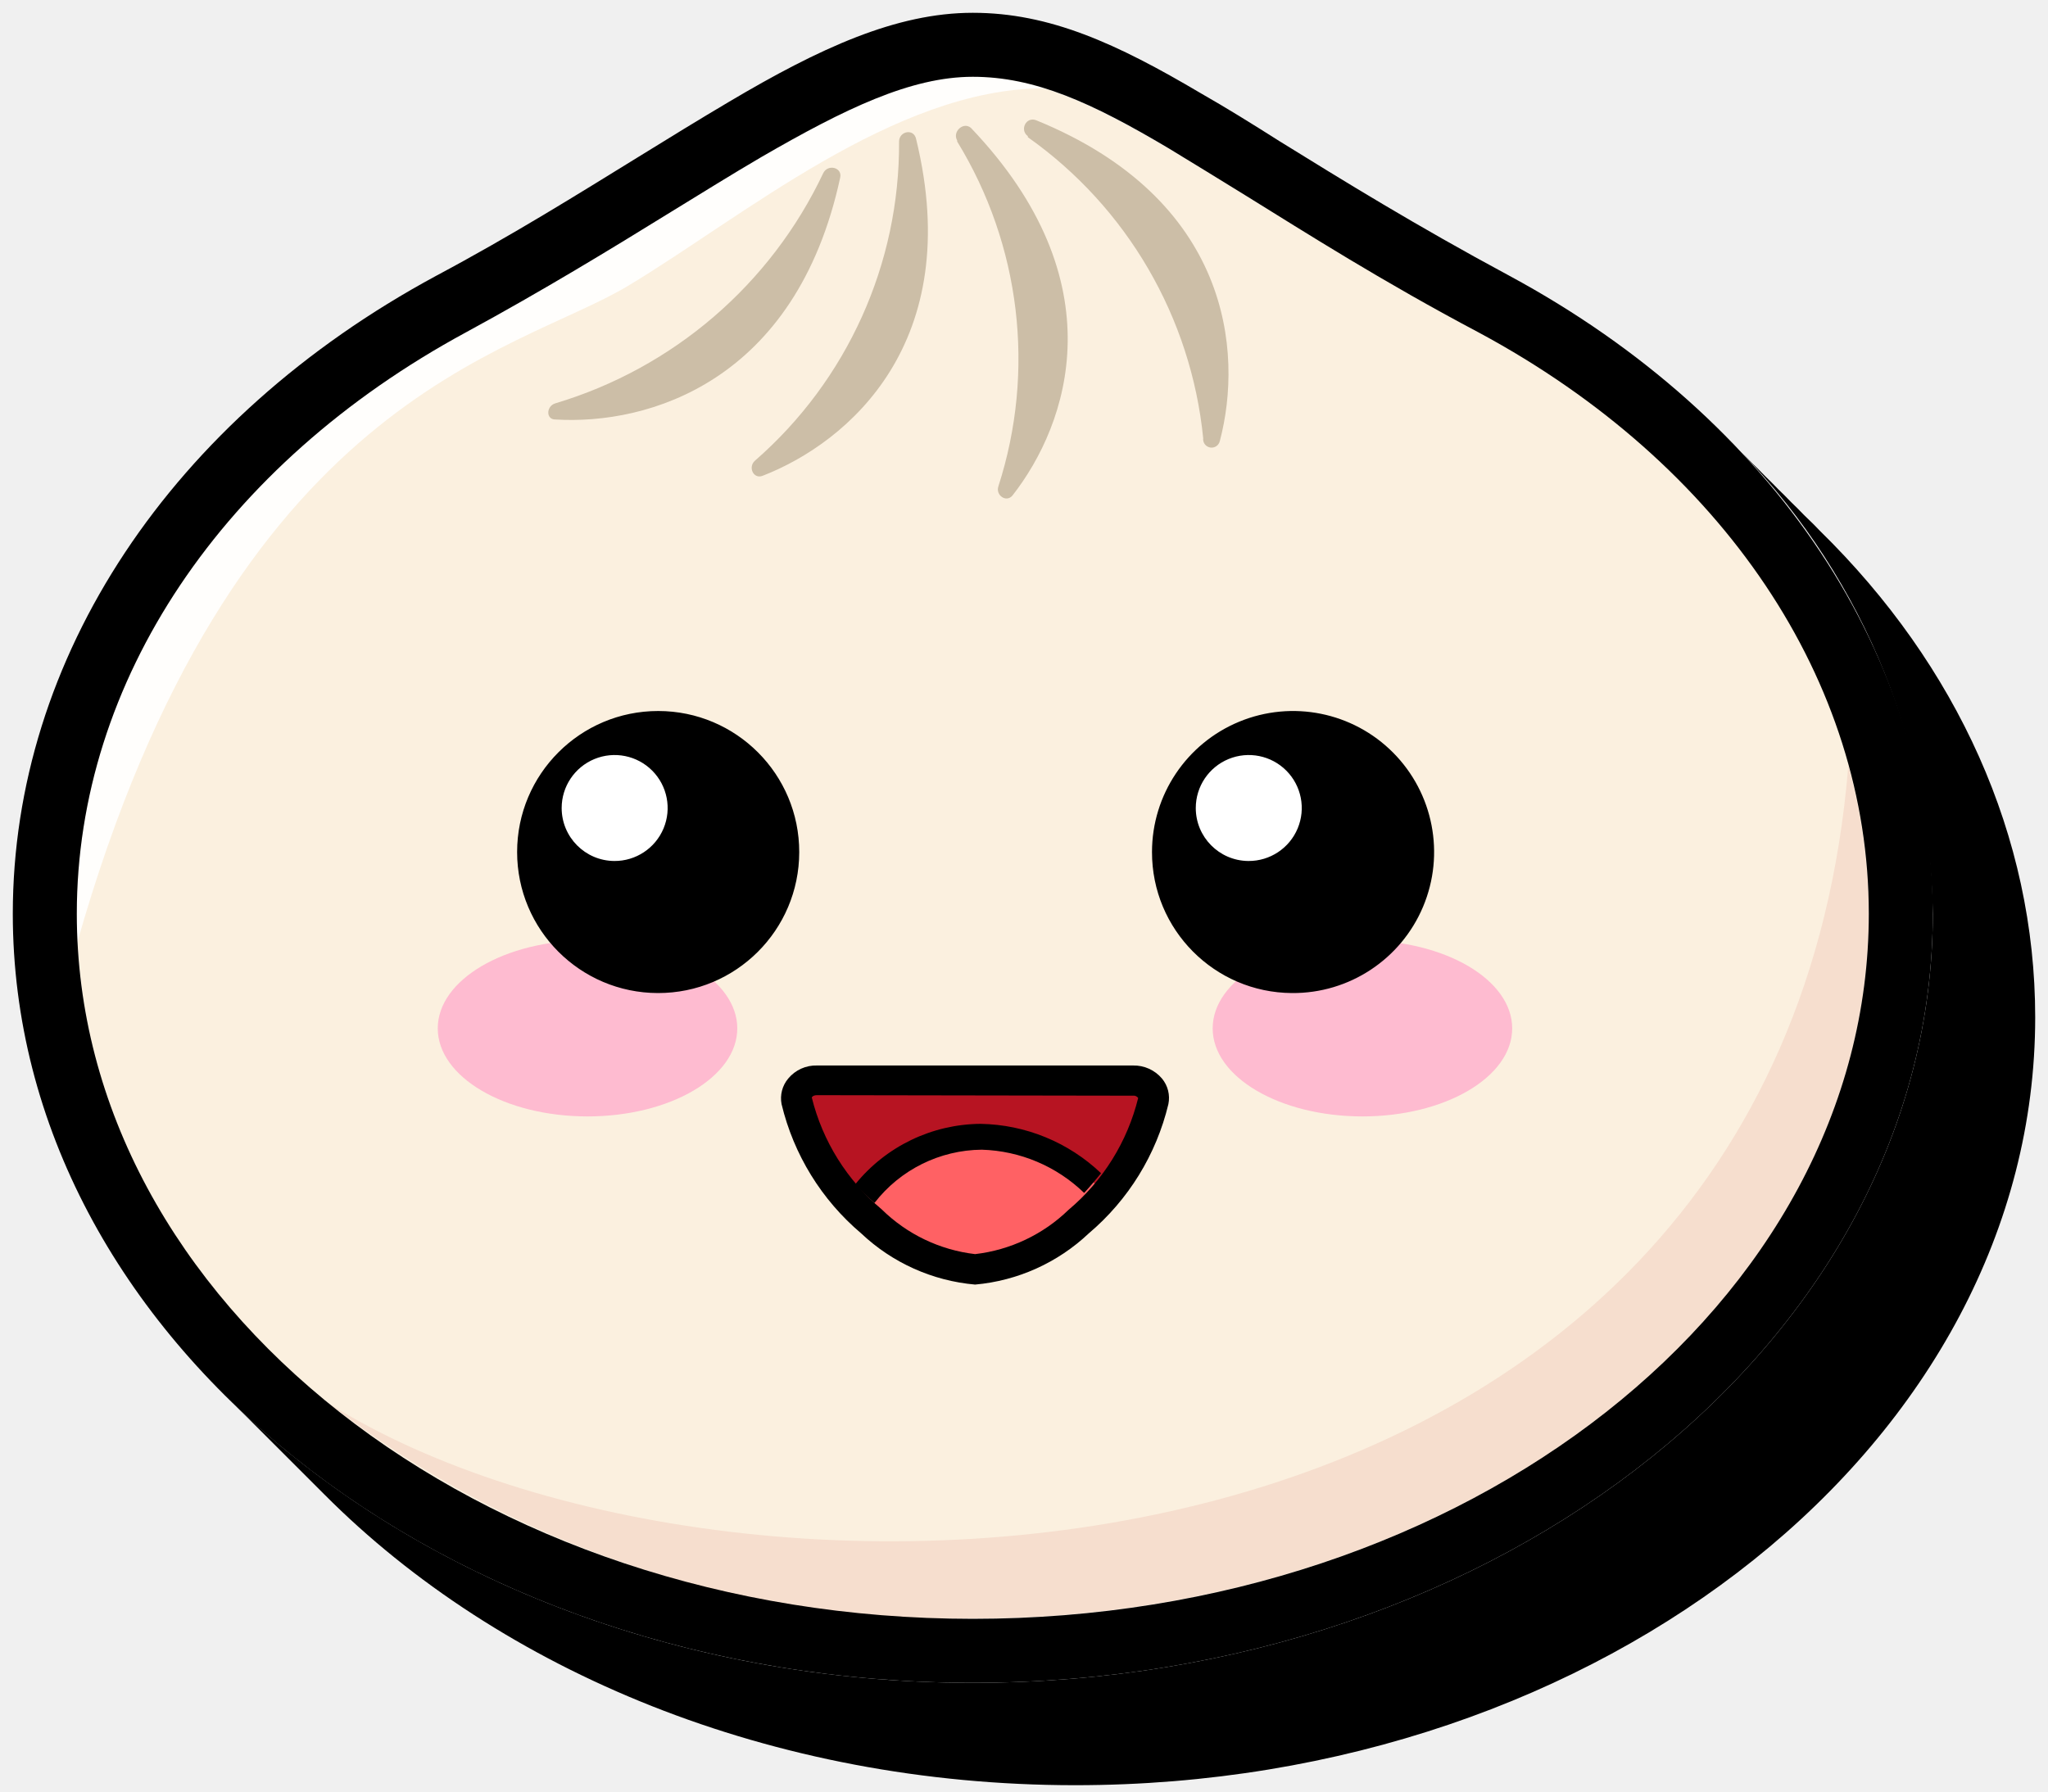
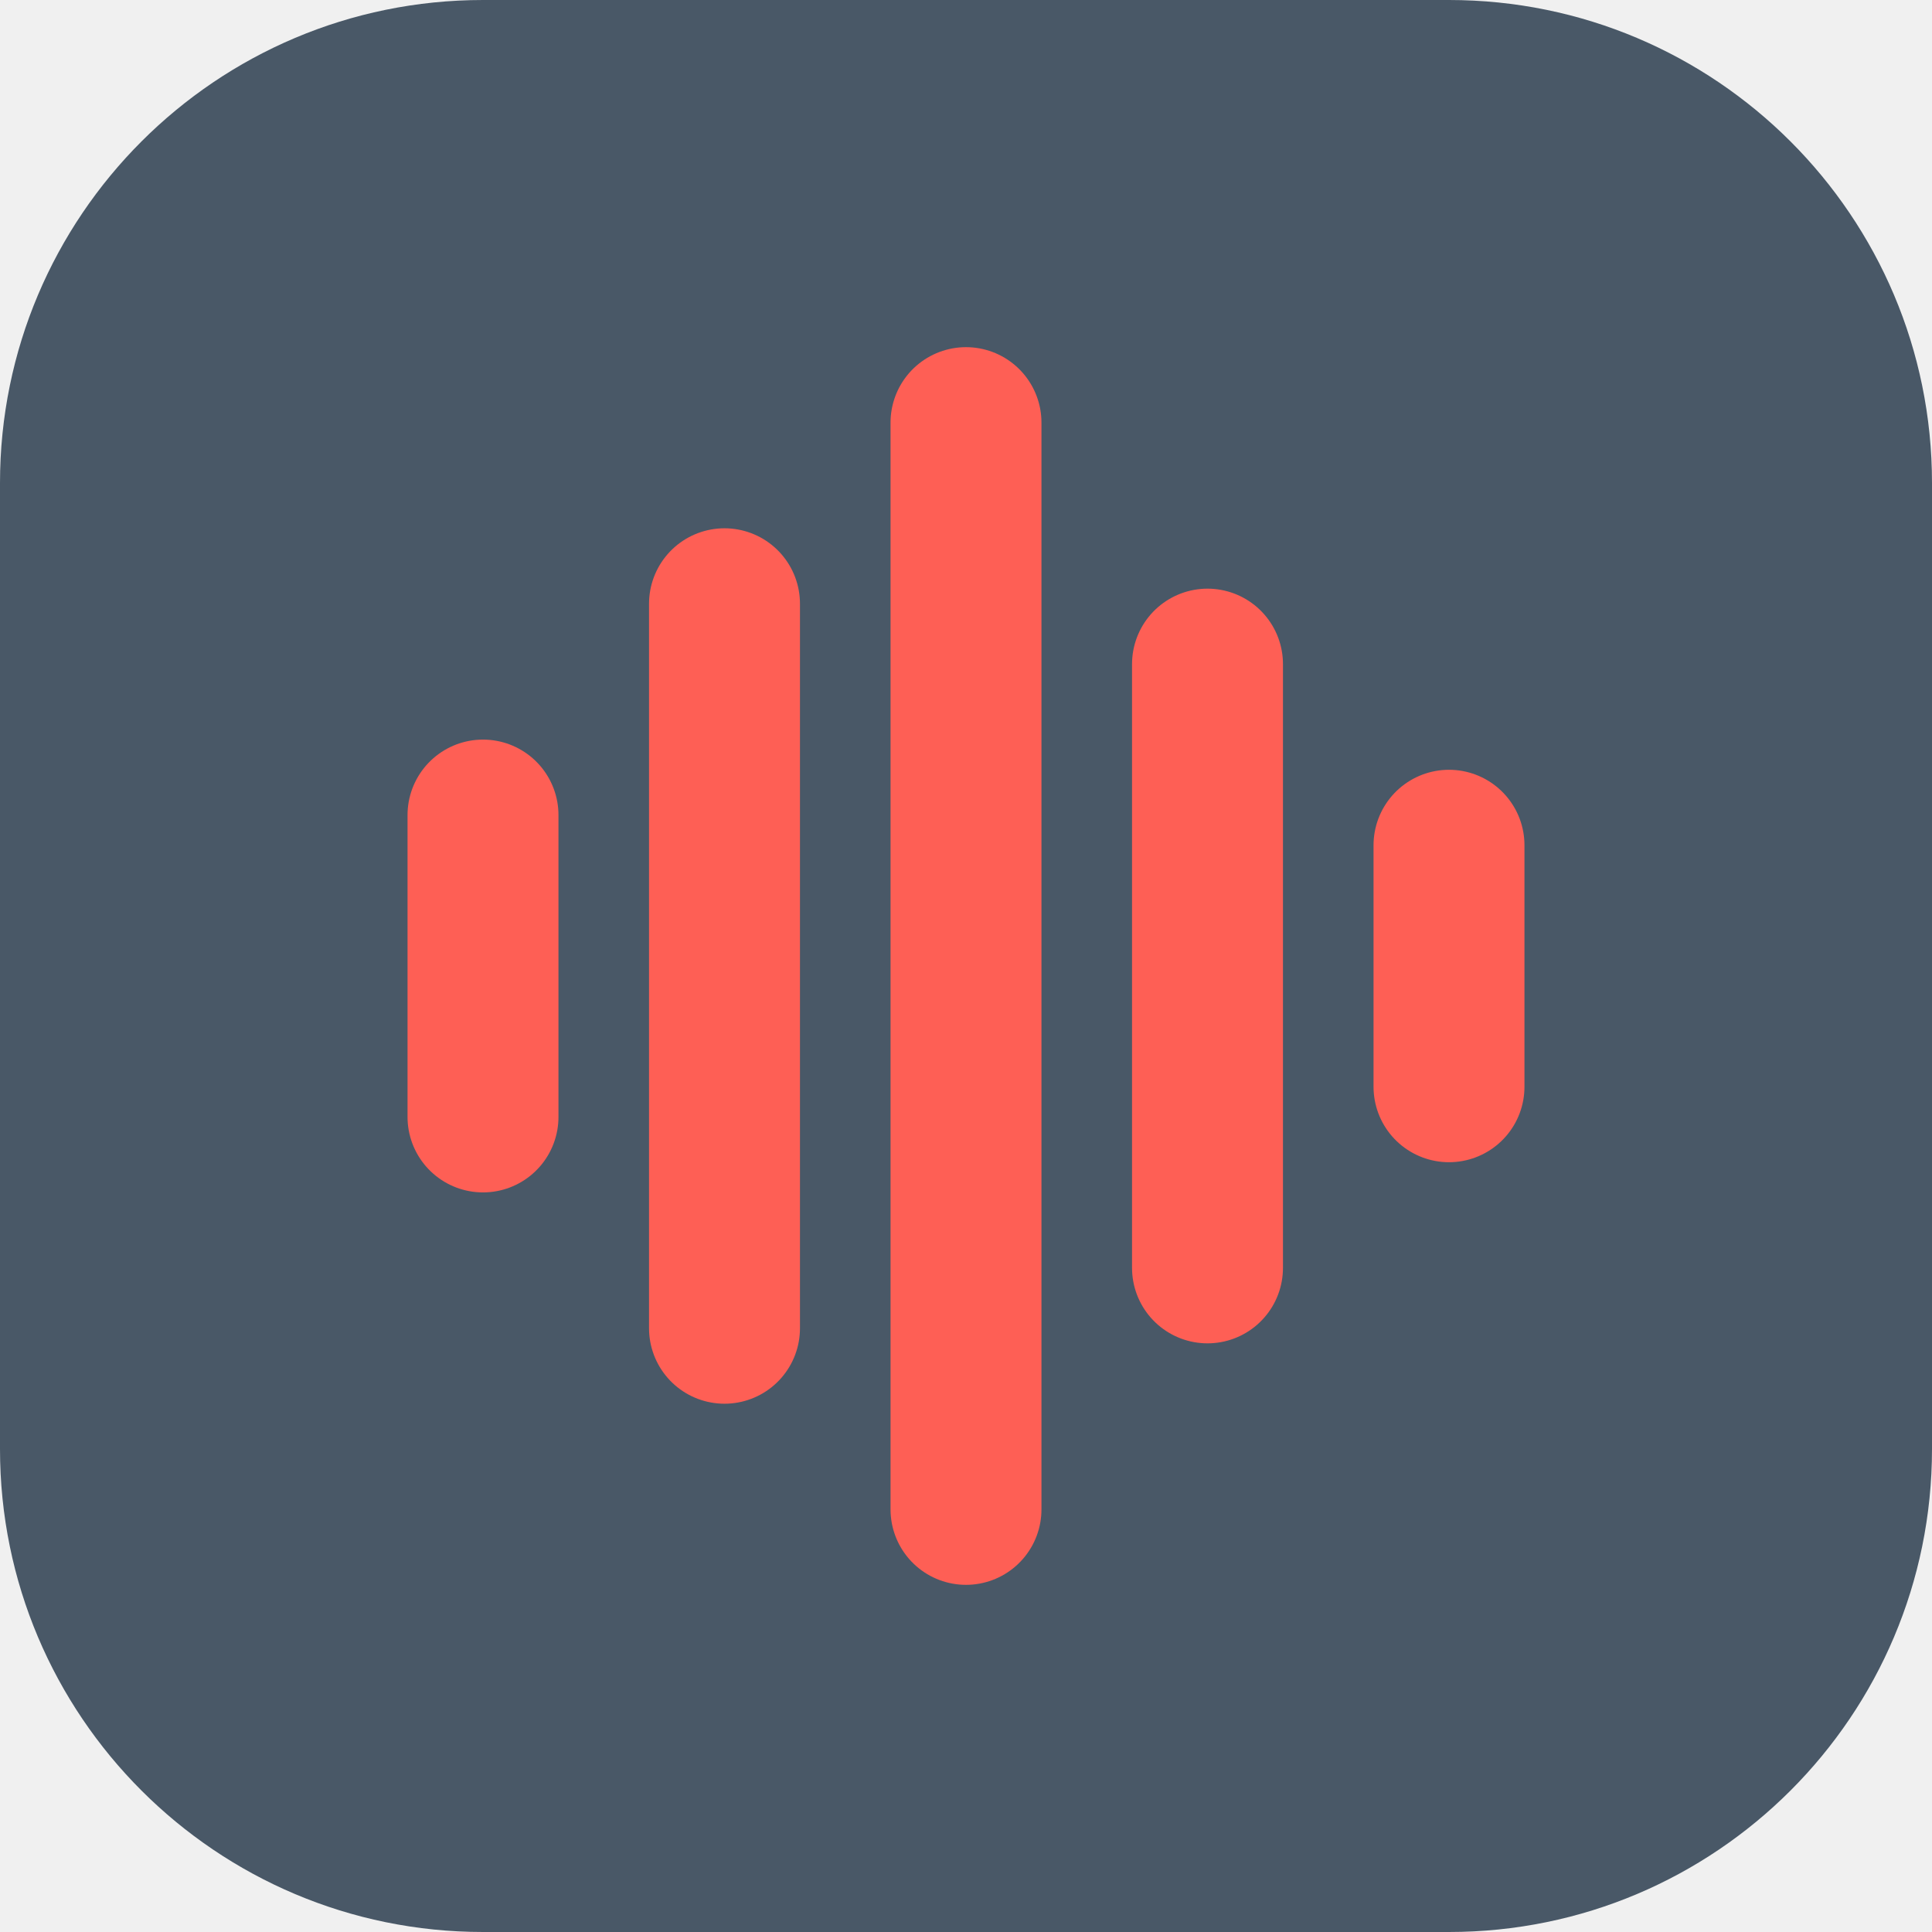
- <svg xmlns="http://www.w3.org/2000/svg" id="Bun" viewBox="0 0 80 70">
-   <path id="Shadow" d="M71.09,20.74c-.16-.17-.33-.34-.5-.5s-.33-.34-.5-.5-.33-.34-.5-.5-.33-.34-.5-.5-.33-.34-.5-.5-.33-.34-.5-.5-.33-.34-.5-.5A26.46,26.46,0,0,1,75.5,35.7c0,16.57-16.82,30.05-37.5,30.05-11.58,0-21.94-4.23-28.83-10.86l.5.5.5.5.5.5.5.5.5.5.5.5.5.5C19.55,65.3,30.14,69.75,42,69.75c20.68,0,37.5-13.48,37.5-30C79.5,32.69,76.46,26,71.09,20.74Z" />
-   <g id="Body">
-     <path id="Background" d="M73,35.7c0,15.21-15.67,27.54-35,27.54S3,50.91,3,35.7C3,26.27,9,17.94,18.22,13S33.18,3,38,3s8.94,4.13,19.78,10C67,17.94,73,26.27,73,35.7Z" style="fill:#fbf0df" />
-     <path id="Bottom_Shadow" data-name="Bottom Shadow" d="M73,35.7a21.67,21.67,0,0,0-.8-5.78c-2.73,33.3-43.35,34.9-59.32,24.94A40,40,0,0,0,38,63.24C57.3,63.24,73,50.89,73,35.7Z" style="fill:#f6dece" />
-     <path id="Light_Shine" data-name="Light Shine" d="M24.53,11.17C29,8.49,34.94,3.46,40.78,3.45A9.29,9.29,0,0,0,38,3c-2.42,0-5,1.25-8.25,3.13-1.13.66-2.3,1.39-3.54,2.15-2.33,1.44-5,3.07-8,4.7C8.69,18.13,3,26.62,3,35.7c0,.4,0,.8,0,1.19C9.06,15.48,20.07,13.85,24.53,11.17Z" style="fill:#fffefc" />
-     <path id="Top" d="M35.12,5.53A16.41,16.41,0,0,1,29.49,18c-.28.25-.06.73.3.59,3.37-1.31,7.92-5.23,6-13.14C35.71,5,35.12,5.12,35.12,5.53Zm2.27,0A16.24,16.24,0,0,1,39,19c-.12.35.31.65.55.36C41.74,16.56,43.65,11,37.93,5,37.64,4.74,37.19,5.14,37.39,5.49Zm2.76-.17A16.42,16.42,0,0,1,47,17.12a.33.33,0,0,0,.65.11c.92-3.49.4-9.44-7.17-12.53C40.08,4.54,39.82,5.08,40.15,5.32ZM21.69,15.76a16.94,16.94,0,0,0,10.47-9c.18-.36.75-.22.66.18-1.73,8-7.52,9.67-11.12,9.45C21.32,16.4,21.33,15.87,21.69,15.76Z" style="fill:#ccbea7;fill-rule:evenodd" />
-     <path id="Outline" d="M38,65.75C17.32,65.75.5,52.27.5,35.7c0-10,6.18-19.33,16.53-24.92,3-1.6,5.57-3.21,7.86-4.62,1.26-.78,2.45-1.51,3.6-2.19C32,1.89,35,.5,38,.5s5.62,1.2,8.9,3.14c1,.57,2,1.19,3.07,1.87,2.49,1.54,5.3,3.28,9,5.27C69.32,16.37,75.5,25.69,75.5,35.7,75.5,52.27,58.68,65.75,38,65.75ZM38,3c-2.42,0-5,1.25-8.25,3.13-1.13.66-2.3,1.39-3.54,2.15-2.33,1.44-5,3.07-8,4.7C8.69,18.13,3,26.62,3,35.7,3,50.89,18.7,63.25,38,63.25S73,50.89,73,35.7C73,26.62,67.31,18.13,57.78,13,54,11,51.05,9.12,48.66,7.64c-1.09-.67-2.09-1.29-3-1.84C42.63,4,40.42,3,38,3Z" />
-   </g>
-   <g id="Mouth">
-     <g id="Background-2" data-name="Background">
-       <path d="M45.05,43a8.93,8.93,0,0,1-2.92,4.71,6.81,6.81,0,0,1-4,1.88A6.84,6.84,0,0,1,34,47.71,8.93,8.93,0,0,1,31.12,43a.72.72,0,0,1,.8-.81H44.26A.72.72,0,0,1,45.05,43Z" style="fill:#b71422" />
-     </g>
-     <g id="Tongue">
-       <path id="Background-3" data-name="Background" d="M34,47.79a6.91,6.91,0,0,0,4.12,1.9,6.91,6.91,0,0,0,4.11-1.9,10.63,10.63,0,0,0,1-1.07,6.83,6.83,0,0,0-4.9-2.31,6.15,6.15,0,0,0-5,2.78C33.56,47.4,33.76,47.6,34,47.79Z" style="fill:#ff6164" />
-       <path id="Outline-2" data-name="Outline" d="M34.16,47a5.36,5.36,0,0,1,4.19-2.08,6,6,0,0,1,4,1.69c.23-.25.45-.51.66-.77a7,7,0,0,0-4.71-1.93,6.36,6.36,0,0,0-4.89,2.36A9.53,9.53,0,0,0,34.16,47Z" />
-     </g>
-     <path id="Outline-3" data-name="Outline" d="M38.09,50.19a7.42,7.42,0,0,1-4.45-2,9.52,9.52,0,0,1-3.11-5.05,1.2,1.2,0,0,1,.26-1,1.41,1.41,0,0,1,1.13-.51H44.26a1.44,1.44,0,0,1,1.13.51,1.19,1.19,0,0,1,.25,1h0a9.52,9.52,0,0,1-3.11,5.05A7.42,7.42,0,0,1,38.09,50.19Zm-6.17-7.4c-.16,0-.2.07-.21.09a8.29,8.29,0,0,0,2.73,4.37A6.23,6.23,0,0,0,38.09,49a6.28,6.28,0,0,0,3.65-1.73,8.3,8.3,0,0,0,2.72-4.37.21.21,0,0,0-.2-.09Z" />
-   </g>
-   <g id="Face">
-     <ellipse id="Right_Blush" data-name="Right Blush" cx="53.22" cy="40.18" rx="5.85" ry="3.44" style="fill:#febbd0" />
-     <ellipse id="Left_Bluch" data-name="Left Bluch" cx="22.95" cy="40.18" rx="5.85" ry="3.44" style="fill:#febbd0" />
-     <path id="Eyes" d="M25.7,38.8a5.51,5.51,0,1,0-5.5-5.51A5.51,5.51,0,0,0,25.7,38.8Zm24.77,0A5.51,5.51,0,1,0,45,33.29,5.5,5.5,0,0,0,50.47,38.8Z" style="fill-rule:evenodd" />
-     <path id="Iris" d="M24,33.64a2.07,2.07,0,1,0-2.06-2.07A2.07,2.07,0,0,0,24,33.64Zm24.77,0a2.07,2.07,0,1,0-2.06-2.07A2.07,2.07,0,0,0,48.75,33.64Z" style="fill:#fff;fill-rule:evenodd" />
+ <svg xmlns="http://www.w3.org/2000/svg" viewBox="0 0 64 64">
+   <rect width="64" height="64" rx="16" fill="#495867" />
+   <g stroke="#fe5f55" stroke-width="5" stroke-linecap="round">
+     <path d="M16 27v10M24 20v24M32 14v36M40 22v20M48 28v8" />
  </g>
</svg>
